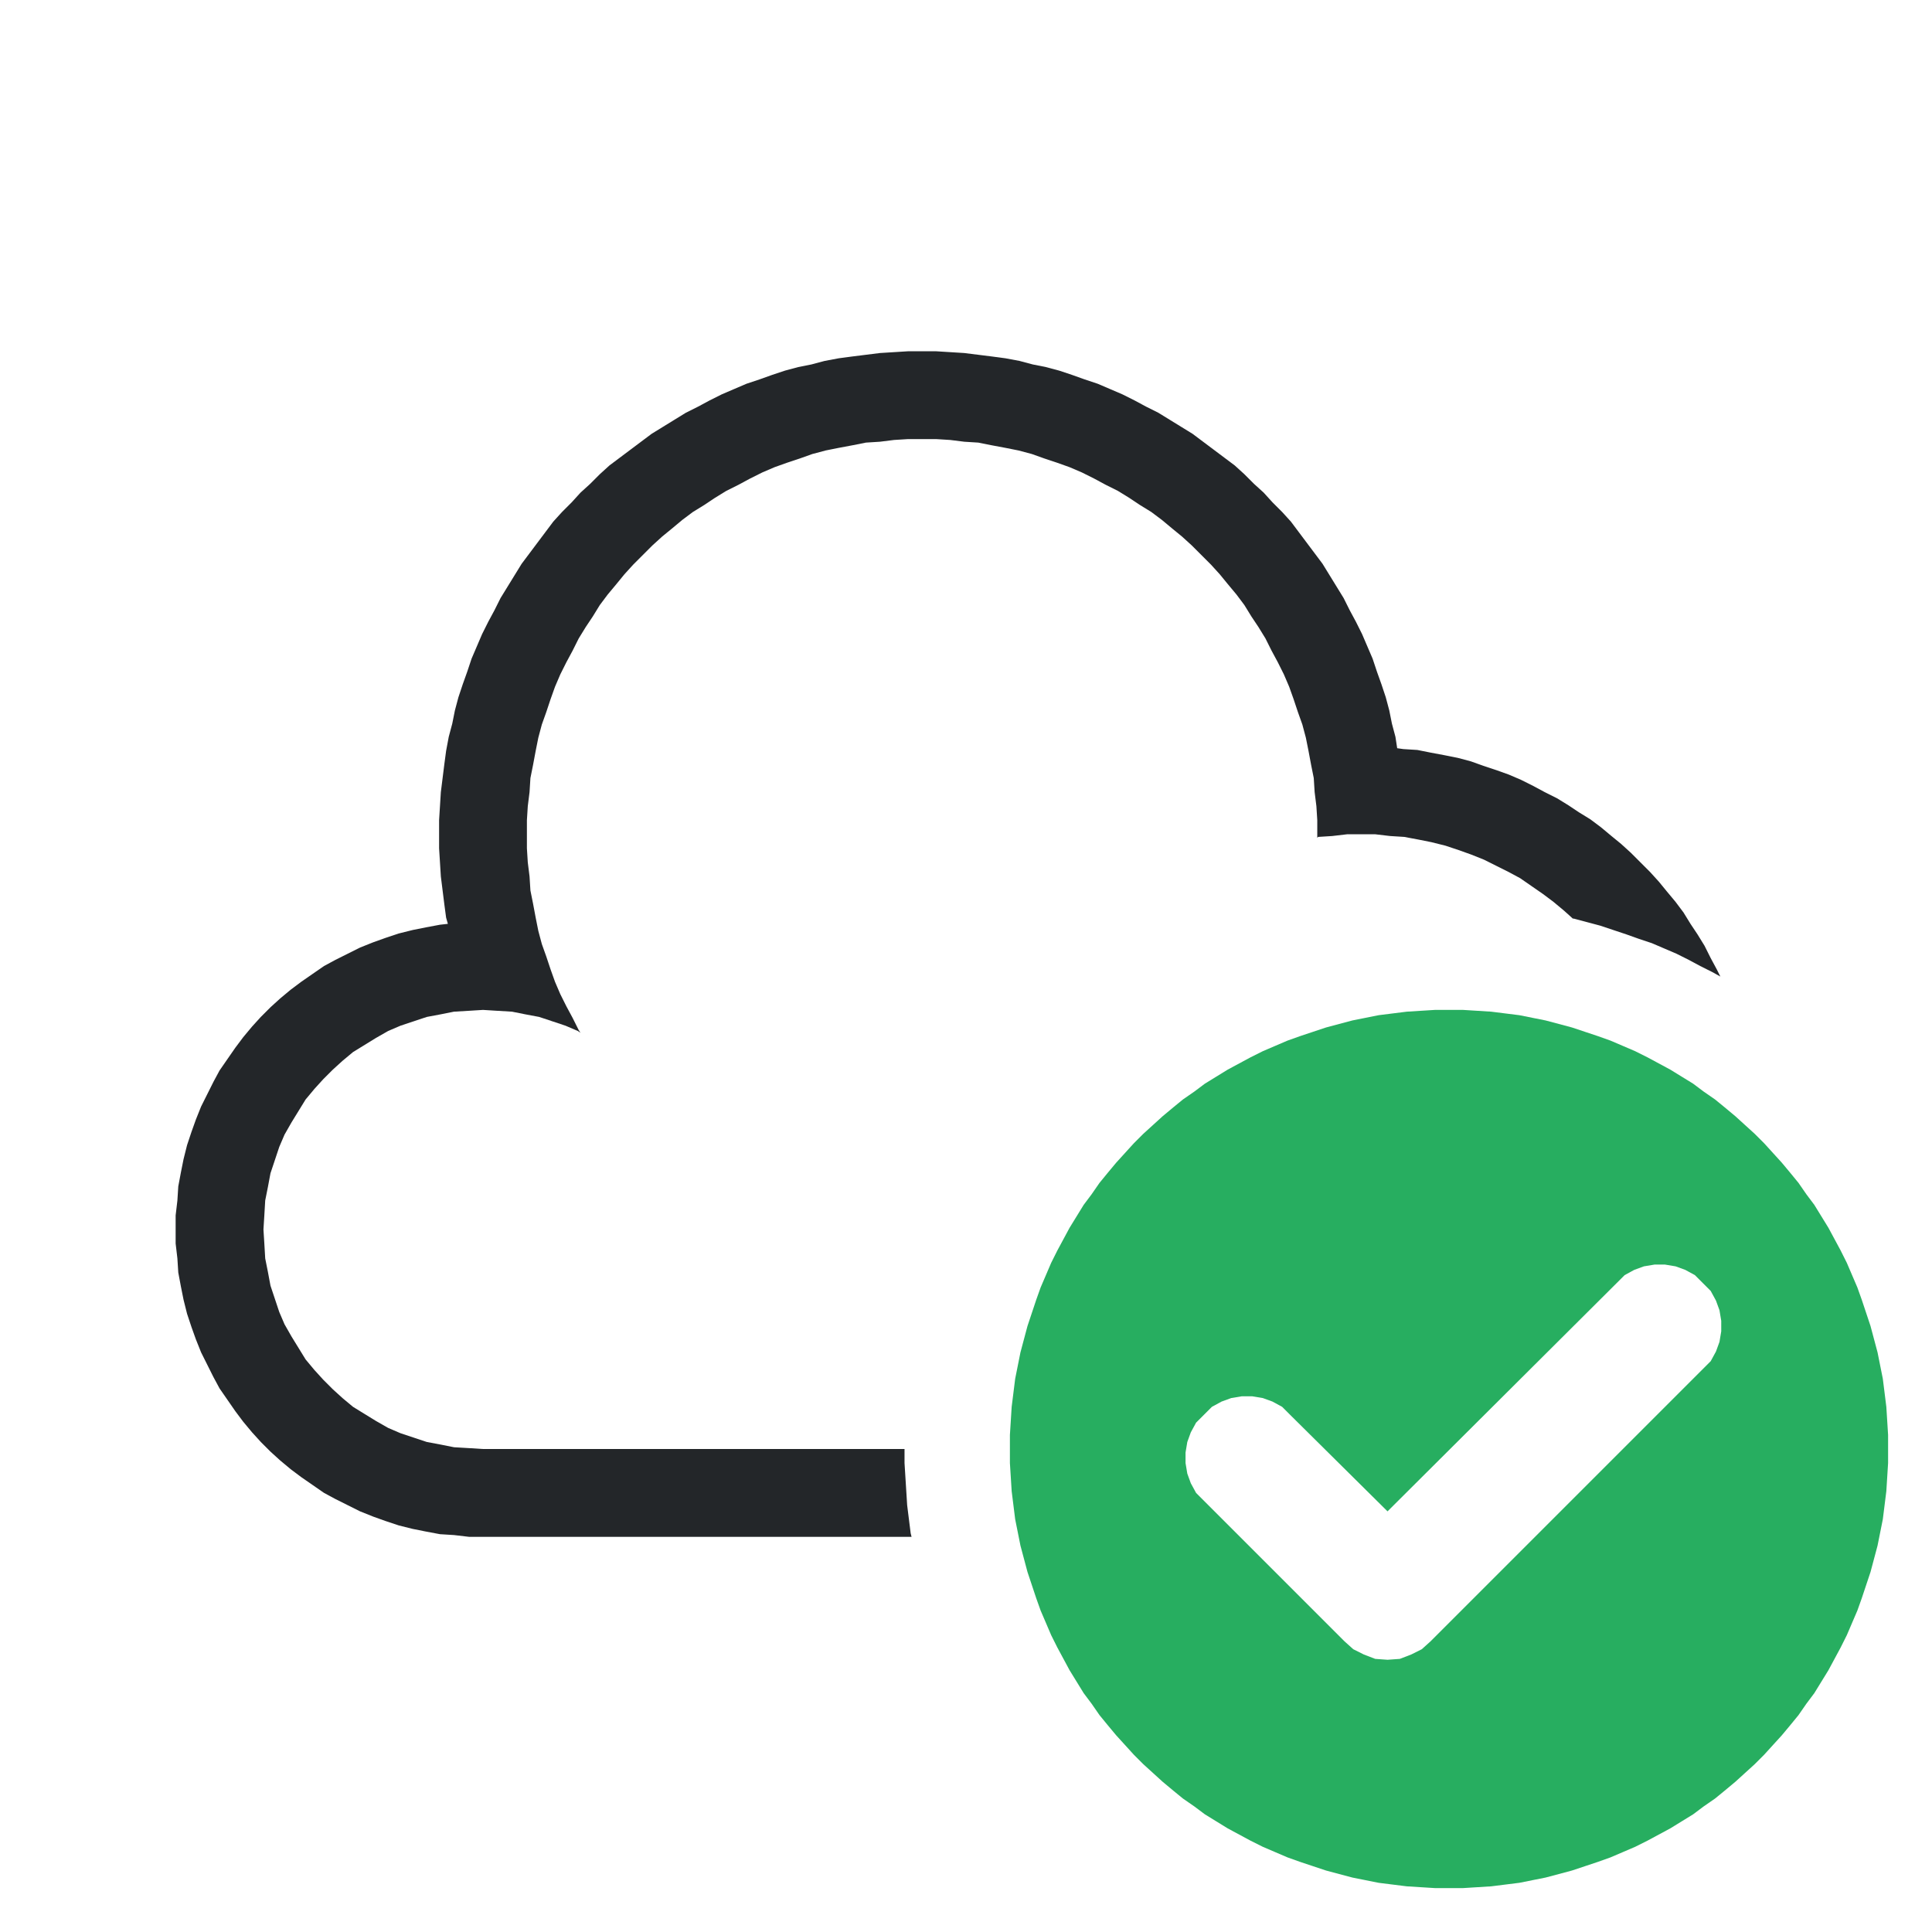
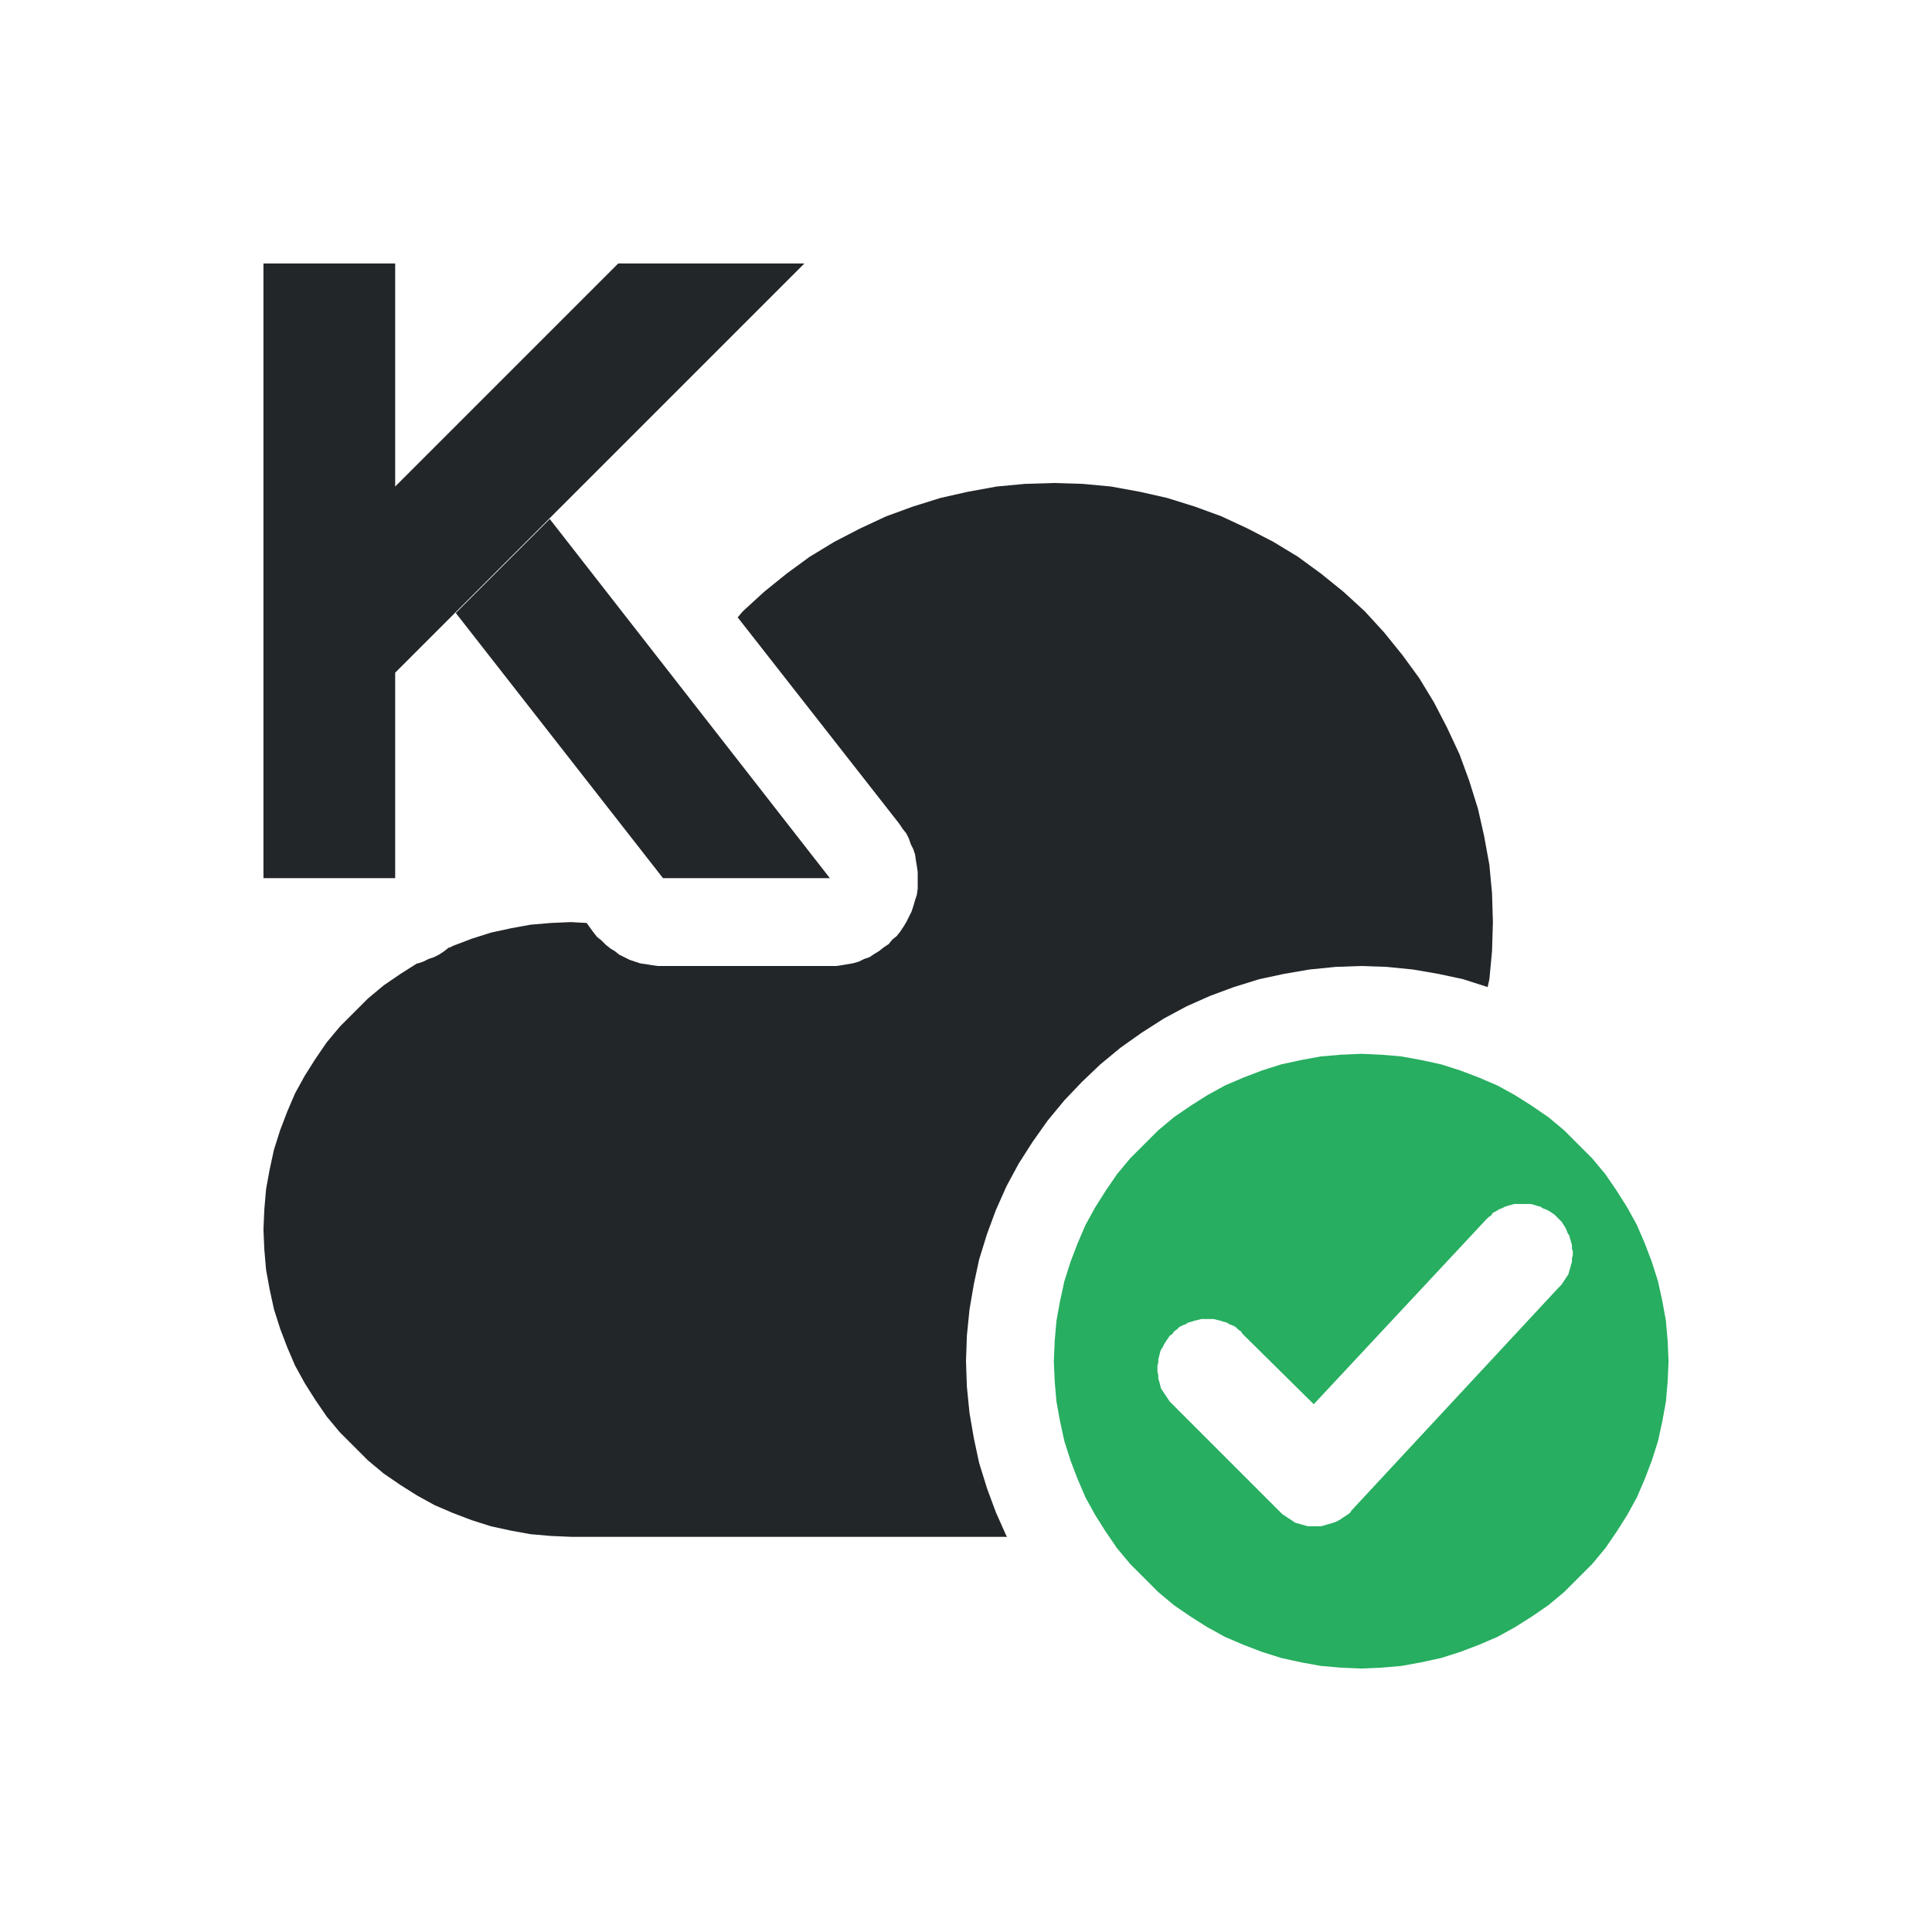
<svg xmlns="http://www.w3.org/2000/svg" width="22" height="22" viewBox="0 0 22 22">
  <style type="text/css" id="current-color-scheme">.ColorScheme-Text { color: #232629; } .ColorScheme-PositiveText { color: #27ae60; } .ColorScheme-NegativeText { color: #da4453; } .ColorScheme-Highlight { color: #3daee9; }</style>
-   <path class="ColorScheme-Text" style="fill:currentColor;fill-rule:evenodd" d="M5.5 17.5L5.34 17.5L5.17 17.48L5.01 17.47L4.85 17.44L4.7 17.41L4.54 17.37L4.39 17.32L4.25 17.27L4.1 17.21L3.96 17.14L3.82 17.07L3.69 17L3.56 16.91L3.43 16.82L3.31 16.73L3.19 16.63L3.08 16.53L2.97 16.42L2.87 16.31L2.77 16.19L2.68 16.07L2.59 15.94L2.5 15.81L2.43 15.68L2.36 15.54L2.29 15.4L2.23 15.25L2.18 15.11L2.13 14.96L2.09 14.8L2.06 14.65L2.03 14.49L2.02 14.33L2 14.16L2 14L2 13.84L2.02 13.67L2.03 13.51L2.06 13.35L2.09 13.2L2.13 13.04L2.18 12.89L2.23 12.75L2.29 12.6L2.36 12.46L2.43 12.32L2.5 12.19L2.59 12.06L2.68 11.93L2.77 11.81L2.87 11.69L2.97 11.58L3.08 11.47L3.19 11.37L3.31 11.27L3.43 11.18L3.56 11.09L3.69 11L3.82 10.93L3.96 10.86L4.1 10.79L4.25 10.73L4.39 10.68L4.54 10.63L4.7 10.59L4.85 10.56L5.01 10.53L5.1 10.52L5.08 10.45L5.06 10.3L5.04 10.14L5.02 9.98L5.01 9.82L5 9.66L5 9.5L5 9.34L5.01 9.18L5.02 9.02L5.04 8.86L5.06 8.7L5.08 8.55L5.11 8.39L5.15 8.24L5.18 8.09L5.22 7.94L5.27 7.79L5.32 7.65L5.37 7.5L5.43 7.36L5.49 7.22L5.56 7.08L5.63 6.95L5.7 6.81L5.78 6.68L5.86 6.55L5.94 6.42L6.03 6.3L6.12 6.18L6.21 6.06L6.3 5.94L6.4 5.83L6.51 5.72L6.61 5.61L6.72 5.51L6.83 5.4L6.94 5.3L7.06 5.21L7.18 5.12L7.3 5.03L7.42 4.94L7.55 4.86L7.68 4.78L7.81 4.7L7.95 4.63L8.08 4.56L8.22 4.49L8.36 4.43L8.5 4.37L8.65 4.32L8.79 4.27L8.94 4.22L9.09 4.18L9.24 4.15L9.39 4.11L9.55 4.08L9.7 4.06L9.86 4.04L10.02 4.02L10.18 4.01L10.34 4L10.5 4L10.66 4L10.82 4.01L10.98 4.02L11.14 4.04L11.3 4.06L11.45 4.08L11.61 4.11L11.76 4.15L11.91 4.18L12.06 4.22L12.21 4.27L12.35 4.32L12.5 4.37L12.64 4.43L12.78 4.49L12.92 4.56L13.05 4.63L13.19 4.7L13.32 4.78L13.45 4.86L13.58 4.94L13.7 5.03L13.82 5.12L13.94 5.21L14.06 5.3L14.17 5.4L14.28 5.51L14.39 5.61L14.49 5.72L14.6 5.83L14.7 5.94L14.79 6.06L14.88 6.18L14.97 6.3L15.06 6.42L15.14 6.55L15.22 6.68L15.3 6.81L15.37 6.95L15.44 7.08L15.51 7.22L15.57 7.36L15.63 7.5L15.68 7.65L15.73 7.79L15.78 7.94L15.82 8.09L15.85 8.24L15.89 8.39L15.91 8.52L15.98 8.53L16.14 8.54L16.29 8.57L16.45 8.6L16.6 8.63L16.75 8.67L16.89 8.72L17.04 8.77L17.18 8.82L17.32 8.88L17.46 8.95L17.59 9.02L17.73 9.09L17.86 9.17L17.98 9.25L18.11 9.33L18.23 9.42L18.35 9.52L18.46 9.61L18.57 9.71L18.68 9.82L18.79 9.93L18.89 10.04L18.98 10.15L19.08 10.27L19.17 10.39L19.25 10.52L19.33 10.64L19.41 10.77L19.48 10.91L19.55 11.04L19.59 11.12L19.5 11.07L19.36 11L19.23 10.93L19.09 10.86L18.95 10.8L18.81 10.74L18.66 10.69L18.52 10.64L18.37 10.59L18.22 10.54L18.07 10.5L17.92 10.46L17.91 10.46L17.81 10.37L17.69 10.27L17.57 10.18L17.44 10.09L17.31 10L17.18 9.93L17.04 9.86L16.9 9.79L16.75 9.73L16.61 9.68L16.46 9.63L16.3 9.59L16.15 9.56L15.99 9.53L15.83 9.52L15.66 9.5L15.5 9.5L15.34 9.5L15.17 9.52L15.01 9.53L15 9.54L15 9.5L15 9.34L14.99 9.18L14.97 9.02L14.96 8.86L14.93 8.71L14.9 8.55L14.87 8.4L14.83 8.25L14.78 8.11L14.73 7.96L14.68 7.82L14.62 7.68L14.55 7.54L14.48 7.41L14.41 7.27L14.33 7.14L14.25 7.02L14.17 6.89L14.08 6.77L13.98 6.65L13.89 6.54L13.79 6.43L13.68 6.32L13.57 6.21L13.46 6.11L13.35 6.02L13.23 5.92L13.11 5.83L12.98 5.75L12.86 5.67L12.73 5.59L12.59 5.52L12.46 5.45L12.32 5.38L12.18 5.32L12.04 5.27L11.89 5.22L11.75 5.17L11.6 5.13L11.45 5.1L11.29 5.07L11.14 5.04L10.98 5.03L10.82 5.01L10.66 5L10.5 5L10.34 5L10.18 5.01L10.02 5.03L9.86 5.04L9.71 5.07L9.55 5.1L9.4 5.13L9.25 5.17L9.11 5.22L8.96 5.27L8.82 5.32L8.68 5.38L8.54 5.45L8.41 5.52L8.27 5.59L8.14 5.67L8.02 5.75L7.89 5.83L7.77 5.92L7.65 6.02L7.54 6.11L7.43 6.21L7.32 6.32L7.21 6.43L7.11 6.54L7.02 6.65L6.92 6.77L6.83 6.89L6.75 7.02L6.67 7.14L6.59 7.27L6.52 7.41L6.45 7.54L6.38 7.68L6.32 7.82L6.27 7.96L6.22 8.11L6.17 8.25L6.13 8.4L6.1 8.55L6.07 8.71L6.04 8.86L6.03 9.02L6.01 9.18L6 9.34L6 9.5L6 9.66L6.01 9.82L6.03 9.98L6.04 10.14L6.07 10.29L6.1 10.45L6.13 10.6L6.17 10.75L6.22 10.89L6.27 11.04L6.32 11.18L6.38 11.32L6.45 11.46L6.52 11.59L6.59 11.73L6.61 11.76L6.58 11.74L6.44 11.68L6.29 11.63L6.14 11.58L5.98 11.55L5.83 11.52L5.66 11.51L5.5 11.5L5.34 11.51L5.17 11.52L5.02 11.55L4.86 11.58L4.71 11.63L4.56 11.68L4.42 11.74L4.28 11.82L4.15 11.9L4.02 11.98L3.9 12.08L3.79 12.18L3.68 12.29L3.58 12.4L3.48 12.52L3.4 12.65L3.32 12.78L3.24 12.92L3.18 13.06L3.13 13.21L3.08 13.36L3.05 13.52L3.02 13.67L3.01 13.84L3 14L3.01 14.16L3.02 14.33L3.05 14.48L3.08 14.64L3.13 14.79L3.18 14.94L3.24 15.08L3.32 15.22L3.4 15.35L3.48 15.48L3.58 15.6L3.68 15.71L3.79 15.82L3.9 15.92L4.02 16.02L4.15 16.1L4.28 16.18L4.42 16.26L4.56 16.32L4.71 16.37L4.86 16.42L5.02 16.45L5.17 16.48L5.34 16.49L5.5 16.5L10.3 16.5L10.3 16.66L10.31 16.82L10.32 16.98L10.33 17.14L10.35 17.3L10.37 17.46L10.38 17.5L5.5 17.5Z" />
-   <path class="ColorScheme-PositiveText" style="fill:currentColor;fill-rule:evenodd" d="M21.5 16.5L21.5 16.66L21.49 16.82L21.48 16.98L21.46 17.14L21.44 17.3L21.41 17.45L21.38 17.6L21.34 17.75L21.3 17.9L21.25 18.05L21.2 18.2L21.15 18.34L21.09 18.48L21.03 18.62L20.96 18.76L20.89 18.89L20.82 19.02L20.74 19.15L20.66 19.28L20.57 19.4L20.48 19.53L20.39 19.64L20.29 19.76L20.19 19.87L20.09 19.98L19.98 20.09L19.87 20.19L19.76 20.29L19.64 20.39L19.53 20.48L19.4 20.57L19.28 20.66L19.15 20.74L19.02 20.82L18.89 20.89L18.76 20.96L18.62 21.03L18.48 21.09L18.34 21.15L18.2 21.2L18.05 21.25L17.9 21.3L17.75 21.34L17.6 21.38L17.45 21.41L17.3 21.44L17.14 21.46L16.98 21.48L16.82 21.49L16.66 21.5L16.5 21.5L16.34 21.5L16.18 21.49L16.02 21.48L15.86 21.46L15.7 21.44L15.55 21.41L15.4 21.38L15.25 21.34L15.1 21.3L14.95 21.25L14.8 21.2L14.66 21.15L14.52 21.09L14.38 21.03L14.24 20.96L14.11 20.89L13.98 20.82L13.85 20.74L13.72 20.66L13.6 20.57L13.47 20.48L13.36 20.39L13.24 20.29L13.13 20.19L13.02 20.09L12.91 19.98L12.81 19.87L12.71 19.76L12.61 19.64L12.52 19.53L12.43 19.4L12.34 19.28L12.26 19.15L12.18 19.02L12.11 18.89L12.04 18.76L11.97 18.62L11.91 18.48L11.85 18.34L11.8 18.2L11.75 18.05L11.7 17.9L11.66 17.75L11.62 17.6L11.59 17.45L11.56 17.3L11.54 17.14L11.52 16.98L11.51 16.82L11.5 16.66L11.5 16.5L11.5 16.34L11.51 16.18L11.52 16.02L11.54 15.86L11.56 15.7L11.59 15.55L11.62 15.4L11.66 15.25L11.7 15.1L11.75 14.95L11.8 14.8L11.85 14.66L11.91 14.52L11.97 14.38L12.04 14.24L12.11 14.11L12.18 13.98L12.26 13.85L12.34 13.72L12.43 13.6L12.52 13.47L12.61 13.36L12.71 13.24L12.81 13.13L12.91 13.02L13.02 12.91L13.13 12.81L13.24 12.71L13.36 12.61L13.47 12.52L13.6 12.43L13.72 12.34L13.85 12.26L13.98 12.18L14.11 12.11L14.24 12.04L14.38 11.97L14.52 11.91L14.66 11.85L14.8 11.8L14.95 11.75L15.1 11.7L15.25 11.66L15.4 11.62L15.55 11.59L15.7 11.56L15.86 11.54L16.02 11.52L16.18 11.51L16.34 11.5L16.5 11.5L16.66 11.5L16.82 11.51L16.98 11.52L17.14 11.54L17.3 11.56L17.45 11.59L17.6 11.62L17.75 11.66L17.9 11.7L18.05 11.75L18.2 11.8L18.34 11.85L18.48 11.91L18.62 11.97L18.76 12.04L18.89 12.11L19.02 12.18L19.15 12.26L19.28 12.34L19.4 12.43L19.53 12.52L19.64 12.61L19.76 12.71L19.87 12.81L19.98 12.91L20.09 13.02L20.19 13.13L20.29 13.24L20.39 13.36L20.48 13.47L20.57 13.6L20.66 13.72L20.74 13.85L20.82 13.98L20.89 14.11L20.96 14.24L21.03 14.38L21.09 14.52L21.15 14.66L21.2 14.8L21.25 14.95L21.3 15.1L21.34 15.25L21.38 15.4L21.41 15.55L21.44 15.7L21.46 15.86L21.48 16.02L21.49 16.18L21.5 16.34L21.5 16.5M14.69 16.11L15.8 17.21L18.41 14.61L18.5 14.52L18.61 14.46L18.72 14.42L18.84 14.4L18.96 14.4L19.08 14.42L19.19 14.46L19.3 14.52L19.39 14.61L19.48 14.7L19.54 14.81L19.58 14.92L19.6 15.04L19.6 15.16L19.58 15.28L19.54 15.39L19.48 15.5L19.39 15.59L16.29 18.69L16.19 18.78L16.07 18.84L15.94 18.89L15.8 18.9L15.66 18.89L15.53 18.84L15.41 18.78L15.31 18.69L13.71 17.09L13.62 17L13.56 16.89L13.52 16.78L13.5 16.66L13.5 16.54L13.52 16.42L13.56 16.31L13.62 16.2L13.71 16.11L13.8 16.02L13.91 15.96L14.02 15.92L14.14 15.9L14.26 15.9L14.38 15.92L14.49 15.96L14.6 16.02L14.69 16.11Z" />
+   <path class="ColorScheme-Text" style="fill:currentColor;fill-rule:evenodd" d="M4.50 5.54L4.50 3L3 3L3 10L4.50 10L4.50 7.66L9.16 3L7.04 3ZM5.19 6.98L7.55 10L9.45 10L6.26 5.91ZM16.62 8.59L16.48 8.29L16.33 8L16.16 7.72L15.97 7.46L15.76 7.20L15.54 6.96L15.30 6.74L15.04 6.53L14.78 6.34L14.50 6.17L14.21 6.02L13.91 5.88L13.61 5.77L13.29 5.67L12.98 5.60L12.65 5.54L12.33 5.51L12 5.50L11.67 5.51L11.35 5.54L11.02 5.60L10.71 5.67L10.39 5.77L10.09 5.88L9.79 6.02L9.50 6.17L9.22 6.34L8.96 6.53L8.70 6.74L8.46 6.96L8.40 7.03L10.24 9.38L10.28 9.44L10.32 9.49L10.35 9.55L10.37 9.61L10.40 9.67L10.42 9.73L10.43 9.80L10.44 9.86L10.45 9.93L10.45 9.99L10.45 10.06L10.45 10.12L10.44 10.19L10.42 10.25L10.40 10.32L10.38 10.38L10.35 10.44L10.32 10.50L10.29 10.55L10.25 10.61L10.21 10.66L10.16 10.70L10.12 10.75L10.06 10.79L10.01 10.83L9.96 10.86L9.90 10.90L9.84 10.92L9.78 10.95L9.71 10.97L9.65 10.98L9.59 10.99L9.52 11L9.45 11L7.55 11L7.49 11L7.42 10.99L7.36 10.98L7.29 10.97L7.23 10.95L7.17 10.93L7.11 10.90L7.05 10.87L7 10.83L6.95 10.80L6.90 10.76L6.85 10.71L6.80 10.67L6.76 10.62L6.68 10.51L6.50 10.50L6.27 10.51L6.04 10.53L5.82 10.57L5.59 10.62L5.37 10.69L5.16 10.77L5.12 10.79L5.11 10.79L5.06 10.83L5 10.87L4.94 10.90L4.88 10.92L4.82 10.95L4.76 10.97L4.75 10.97L4.75 10.97L4.56 11.09L4.37 11.22L4.19 11.37L4.03 11.53L3.87 11.69L3.72 11.87L3.59 12.06L3.47 12.25L3.36 12.45L3.27 12.66L3.19 12.87L3.12 13.09L3.07 13.32L3.03 13.54L3.01 13.77L3 14L3.01 14.23L3.03 14.46L3.07 14.68L3.12 14.91L3.19 15.13L3.27 15.34L3.36 15.55L3.47 15.75L3.59 15.94L3.72 16.13L3.87 16.31L4.03 16.47L4.19 16.63L4.37 16.78L4.56 16.91L4.75 17.03L4.95 17.14L5.16 17.23L5.37 17.31L5.59 17.38L5.82 17.43L6.04 17.47L6.27 17.49L6.50 17.50L11.47 17.50L11.46 17.49L11.34 17.22L11.24 16.95L11.15 16.66L11.09 16.38L11.04 16.09L11.01 15.79L11 15.50L11.01 15.21L11.04 14.91L11.09 14.62L11.15 14.34L11.24 14.05L11.34 13.78L11.46 13.51L11.60 13.25L11.76 13L11.93 12.76L12.12 12.53L12.32 12.32L12.53 12.12L12.76 11.93L13 11.76L13.25 11.60L13.51 11.46L13.78 11.34L14.05 11.24L14.34 11.15L14.62 11.09L14.91 11.04L15.21 11.01L15.50 11L15.79 11.01L16.09 11.04L16.38 11.09L16.66 11.15L16.94 11.24L16.96 11.15L16.99 10.83L17 10.50L16.99 10.17L16.96 9.85L16.90 9.52L16.83 9.21L16.73 8.89Z" />
+   <path class="ColorScheme-PositiveText" style="fill:currentColor;fill-rule:evenodd" d="M18.99 15.27L18.97 15.04L18.93 14.82L18.88 14.59L18.81 14.37L18.73 14.16L18.64 13.95L18.53 13.75L18.41 13.56L18.28 13.37L18.13 13.19L17.97 13.03L17.81 12.87L17.63 12.72L17.44 12.59L17.25 12.47L17.05 12.36L16.84 12.27L16.63 12.19L16.41 12.12L16.18 12.07L15.96 12.03L15.73 12.01L15.50 12L15.27 12.01L15.04 12.03L14.82 12.07L14.59 12.12L14.37 12.19L14.16 12.27L13.95 12.36L13.75 12.47L13.56 12.59L13.37 12.72L13.19 12.87L13.03 13.03L12.87 13.19L12.72 13.37L12.59 13.56L12.47 13.75L12.36 13.95L12.27 14.16L12.19 14.37L12.12 14.59L12.07 14.82L12.03 15.04L12.01 15.27L12 15.50L12.01 15.73L12.03 15.96L12.07 16.18L12.12 16.41L12.19 16.63L12.27 16.84L12.36 17.05L12.47 17.25L12.59 17.44L12.72 17.63L12.87 17.81L13.03 17.97L13.19 18.13L13.37 18.28L13.56 18.41L13.75 18.53L13.95 18.64L14.16 18.73L14.37 18.81L14.59 18.88L14.82 18.93L15.04 18.97L15.27 18.99L15.50 19L15.73 18.99L15.96 18.97L16.18 18.93L16.41 18.88L16.63 18.81L16.84 18.73L17.05 18.64L17.25 18.53L17.44 18.41L17.63 18.28L17.81 18.13L17.97 17.97L18.13 17.81L18.28 17.63L18.41 17.44L18.53 17.25L18.64 17.05L18.73 16.84L18.81 16.63L18.88 16.41L18.93 16.18L18.97 15.96L18.99 15.73L19 15.50ZM13.35 15.99L13.32 15.96L13.30 15.93L13.28 15.90L13.26 15.87L13.24 15.84L13.22 15.81L13.21 15.77L13.20 15.73L13.19 15.70L13.19 15.66L13.18 15.62L13.18 15.59L13.18 15.55L13.19 15.51L13.19 15.48L13.20 15.44L13.21 15.40L13.22 15.37L13.24 15.34L13.26 15.30L13.28 15.27L13.30 15.24L13.32 15.21L13.35 15.19L13.37 15.16L13.40 15.14L13.43 15.11L13.47 15.09L13.50 15.08L13.53 15.06L13.57 15.05L13.60 15.04L13.64 15.03L13.68 15.02L13.71 15.02L13.75 15.02L13.79 15.02L13.82 15.02L13.86 15.03L13.90 15.04L13.93 15.05L13.97 15.06L14 15.08L14.03 15.09L14.07 15.11L14.10 15.14L14.13 15.16L14.15 15.19L14.96 15.99L16.92 13.89L16.95 13.86L16.98 13.84L17 13.81L17.04 13.79L17.07 13.77L17.10 13.76L17.14 13.74L17.17 13.73L17.21 13.72L17.24 13.71L17.28 13.71L17.32 13.71L17.35 13.71L17.39 13.71L17.43 13.71L17.47 13.72L17.50 13.73L17.54 13.74L17.57 13.76L17.60 13.77L17.64 13.79L17.67 13.81L17.70 13.83L17.73 13.86L17.75 13.88L17.78 13.91L17.80 13.94L17.82 13.97L17.84 14.01L17.85 14.04L17.87 14.07L17.88 14.11L17.89 14.14L17.90 14.18L17.90 14.22L17.91 14.25L17.91 14.29L17.90 14.33L17.90 14.37L17.89 14.40L17.88 14.44L17.87 14.47L17.86 14.51L17.84 14.54L17.82 14.57L17.80 14.60L17.78 14.63L17.75 14.66L15.39 17.20L15.37 17.23L15.34 17.25L15.31 17.27L15.28 17.29L15.25 17.31L15.21 17.33L15.18 17.34L15.15 17.35L15.11 17.36L15.08 17.37L15.04 17.38L15 17.38L14.97 17.38L14.93 17.38L14.89 17.38L14.86 17.37L14.82 17.36L14.79 17.35L14.75 17.34L14.72 17.32L14.69 17.30L14.66 17.28L14.63 17.26L14.60 17.24L14.57 17.21Z" />
</svg>
